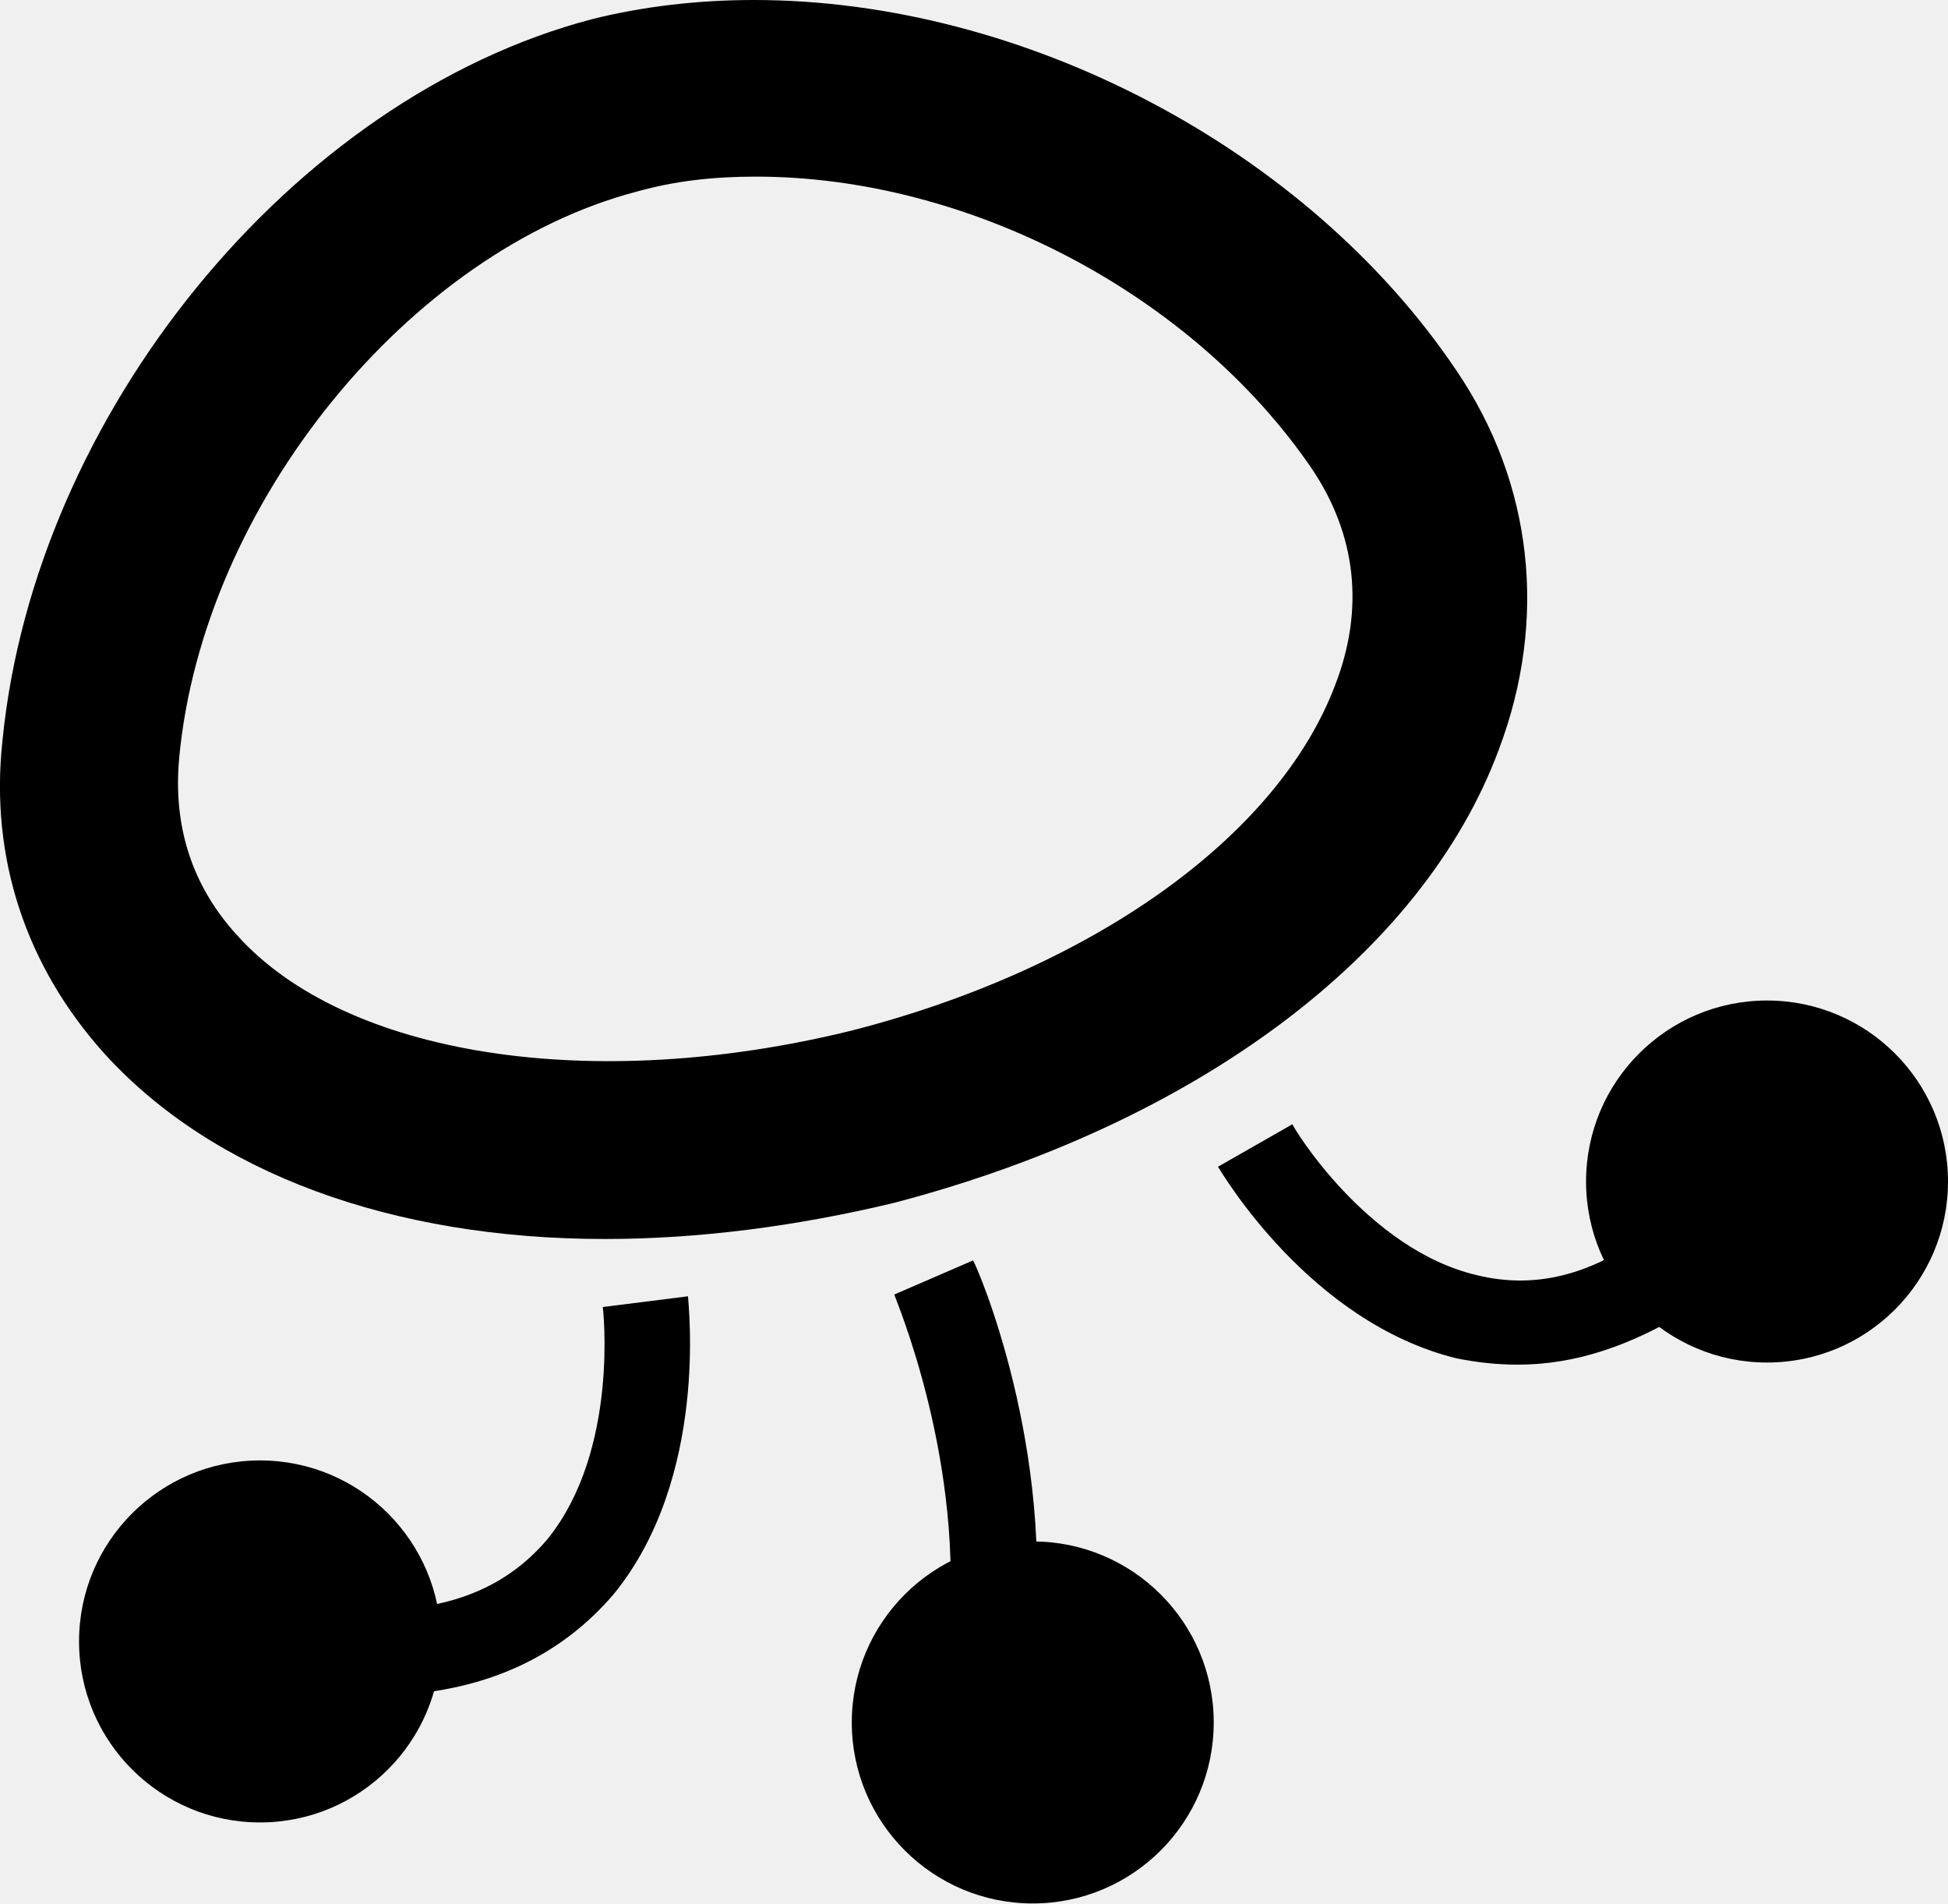
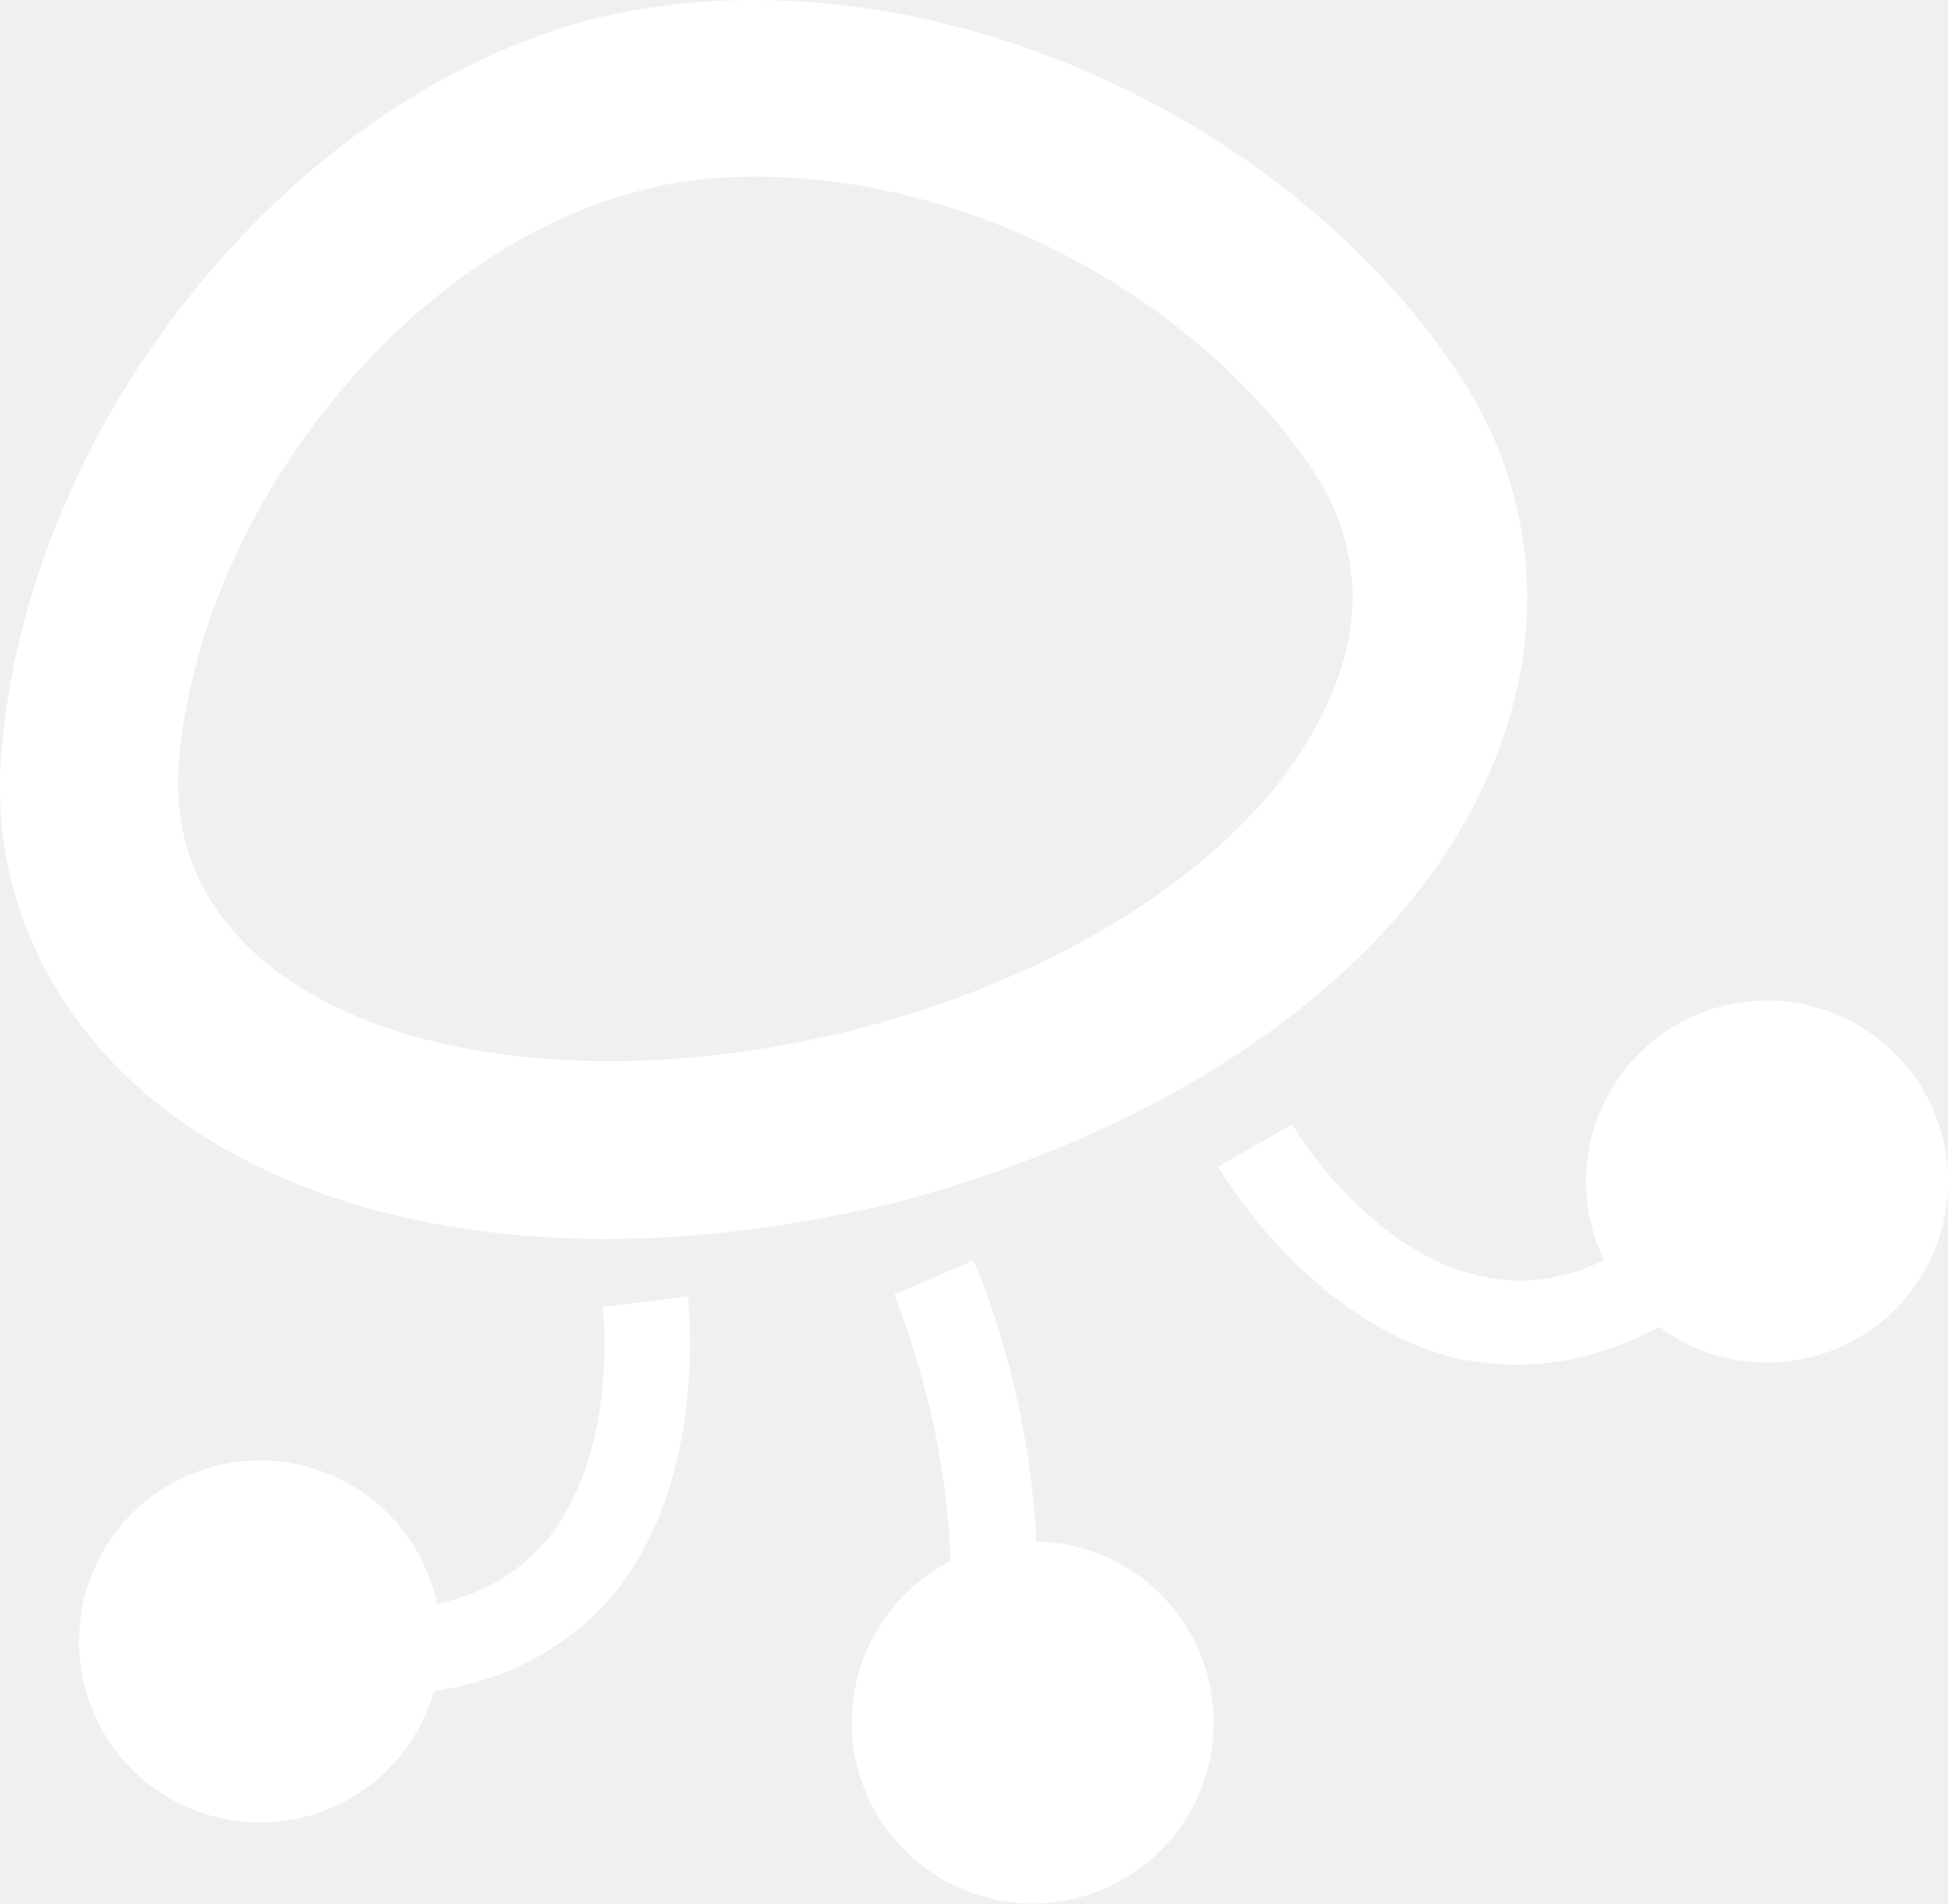
- <svg xmlns="http://www.w3.org/2000/svg" version="1.1" id="Layer_1" x="0px" y="0px" width="1200.2px" height="1172.5px" viewBox="-0.2 13.8 1200.2 1172.5" enable-background="new -0.2 13.8 1200.2 1172.5" xml:space="preserve">
-   <g>
-     <path d="M372.5,777C241.3,777,131.1,736.4,64.3,663c-48.5-53.8-70.8-120.7-63-192.8C21,269.5,179.7,74.1,364.6,25.6   c31.5-7.9,65.6-11.8,99.7-11.8c166.6,0,341,91.8,432.8,228.2c47.2,69.5,56.4,153.4,26.2,233.4c-47.2,127.2-187.5,230.8-372.5,279.3   C490.5,769.2,430.2,777,372.5,777L372.5,777z M465.6,122.6c-26.2,0-49.8,2.6-73.4,9.2c-140.3,36.7-267.5,192.8-282,348.9   c-3.9,42,7.9,78.7,35.4,108.9c66.9,74.8,219,98.4,379,59c148.2-38,262.3-119.3,297.7-212.5c18.4-47.2,13.1-93.1-14.4-133.8   C734.4,194.8,596.7,122.6,465.6,122.6L465.6,122.6z M247.9,1057.7l-3.9-52.5c40.7-2.6,70.8-17,93.1-43.3   c44.6-55.1,34.1-143,34.1-143l52.5-6.6c0,3.9,13.1,111.5-45.9,183.6C346.2,1032.8,303,1053.8,247.9,1057.7L247.9,1057.7z" />
-     <circle cx="160" cy="1024.9" r="111.5" />
-     <path d="M935.1,854.4c-13.1,0-24.9-1.3-38-3.9c-90.5-22.3-144.3-114.1-146.9-118l45.9-26.2l-22.3,13.1l22.3-13.1   c0,1.3,45.9,77.4,114.1,93.1c32.8,7.9,65.6,1.3,99.7-22.3l28.9,44.6C1004.6,842.6,970.5,854.4,935.1,854.4L935.1,854.4z" />
-     <circle cx="1088.5" cy="741.6" r="111.5" />
-     <path d="M636.1,1030.2l-52.5-5.2c11.8-110.2-32.8-212.5-32.8-213.8l48.5-21C602,794.1,650.5,906.9,636.1,1030.2z" />
-     <circle cx="636.1" cy="1074.8" r="111.5" />
-   </g>
+ <svg xmlns="http://www.w3.org/2000/svg" fill="#ffffff" version="1.1" id="Layer_1" x="0px" y="0px" width="1200.2px" height="1172.5px" viewBox="-0.2 13.8 1200.2 1172.5" enable-background="new -0.2 13.8 1200.2 1172.5" xml:space="preserve">
+   <path d="M372.5,777C241.3,777,131.1,736.4,64.3,663c-48.5-53.8-70.8-120.7-63-192.8C21,269.5,179.7,74.1,364.6,25.6   c31.5-7.9,65.6-11.8,99.7-11.8c166.6,0,341,91.8,432.8,228.2c47.2,69.5,56.4,153.4,26.2,233.4c-47.2,127.2-187.5,230.8-372.5,279.3   C490.5,769.2,430.2,777,372.5,777L372.5,777z M465.6,122.6c-26.2,0-49.8,2.6-73.4,9.2c-140.3,36.7-267.5,192.8-282,348.9   c-3.9,42,7.9,78.7,35.4,108.9c66.9,74.8,219,98.4,379,59c148.2-38,262.3-119.3,297.7-212.5c18.4-47.2,13.1-93.1-14.4-133.8   C734.4,194.8,596.7,122.6,465.6,122.6L465.6,122.6z M247.9,1057.7l-3.9-52.5c40.7-2.6,70.8-17,93.1-43.3   c44.6-55.1,34.1-143,34.1-143l52.5-6.6c0,3.9,13.1,111.5-45.9,183.6C346.2,1032.8,303,1053.8,247.9,1057.7L247.9,1057.7z" />
+   <circle cx="160" cy="1024.9" r="111.5" />
+   <path d="M935.1,854.4c-13.1,0-24.9-1.3-38-3.9c-90.5-22.3-144.3-114.1-146.9-118l45.9-26.2l-22.3,13.1l22.3-13.1   c0,1.3,45.9,77.4,114.1,93.1c32.8,7.9,65.6,1.3,99.7-22.3l28.9,44.6C1004.6,842.6,970.5,854.4,935.1,854.4L935.1,854.4z" />
+   <circle cx="1088.5" cy="741.6" r="111.5" />
+   <path d="M636.1,1030.2l-52.5-5.2c11.8-110.2-32.8-212.5-32.8-213.8l48.5-21C602,794.1,650.5,906.9,636.1,1030.2z" />
+   <circle cx="636.1" cy="1074.8" r="111.5" />
</svg>
